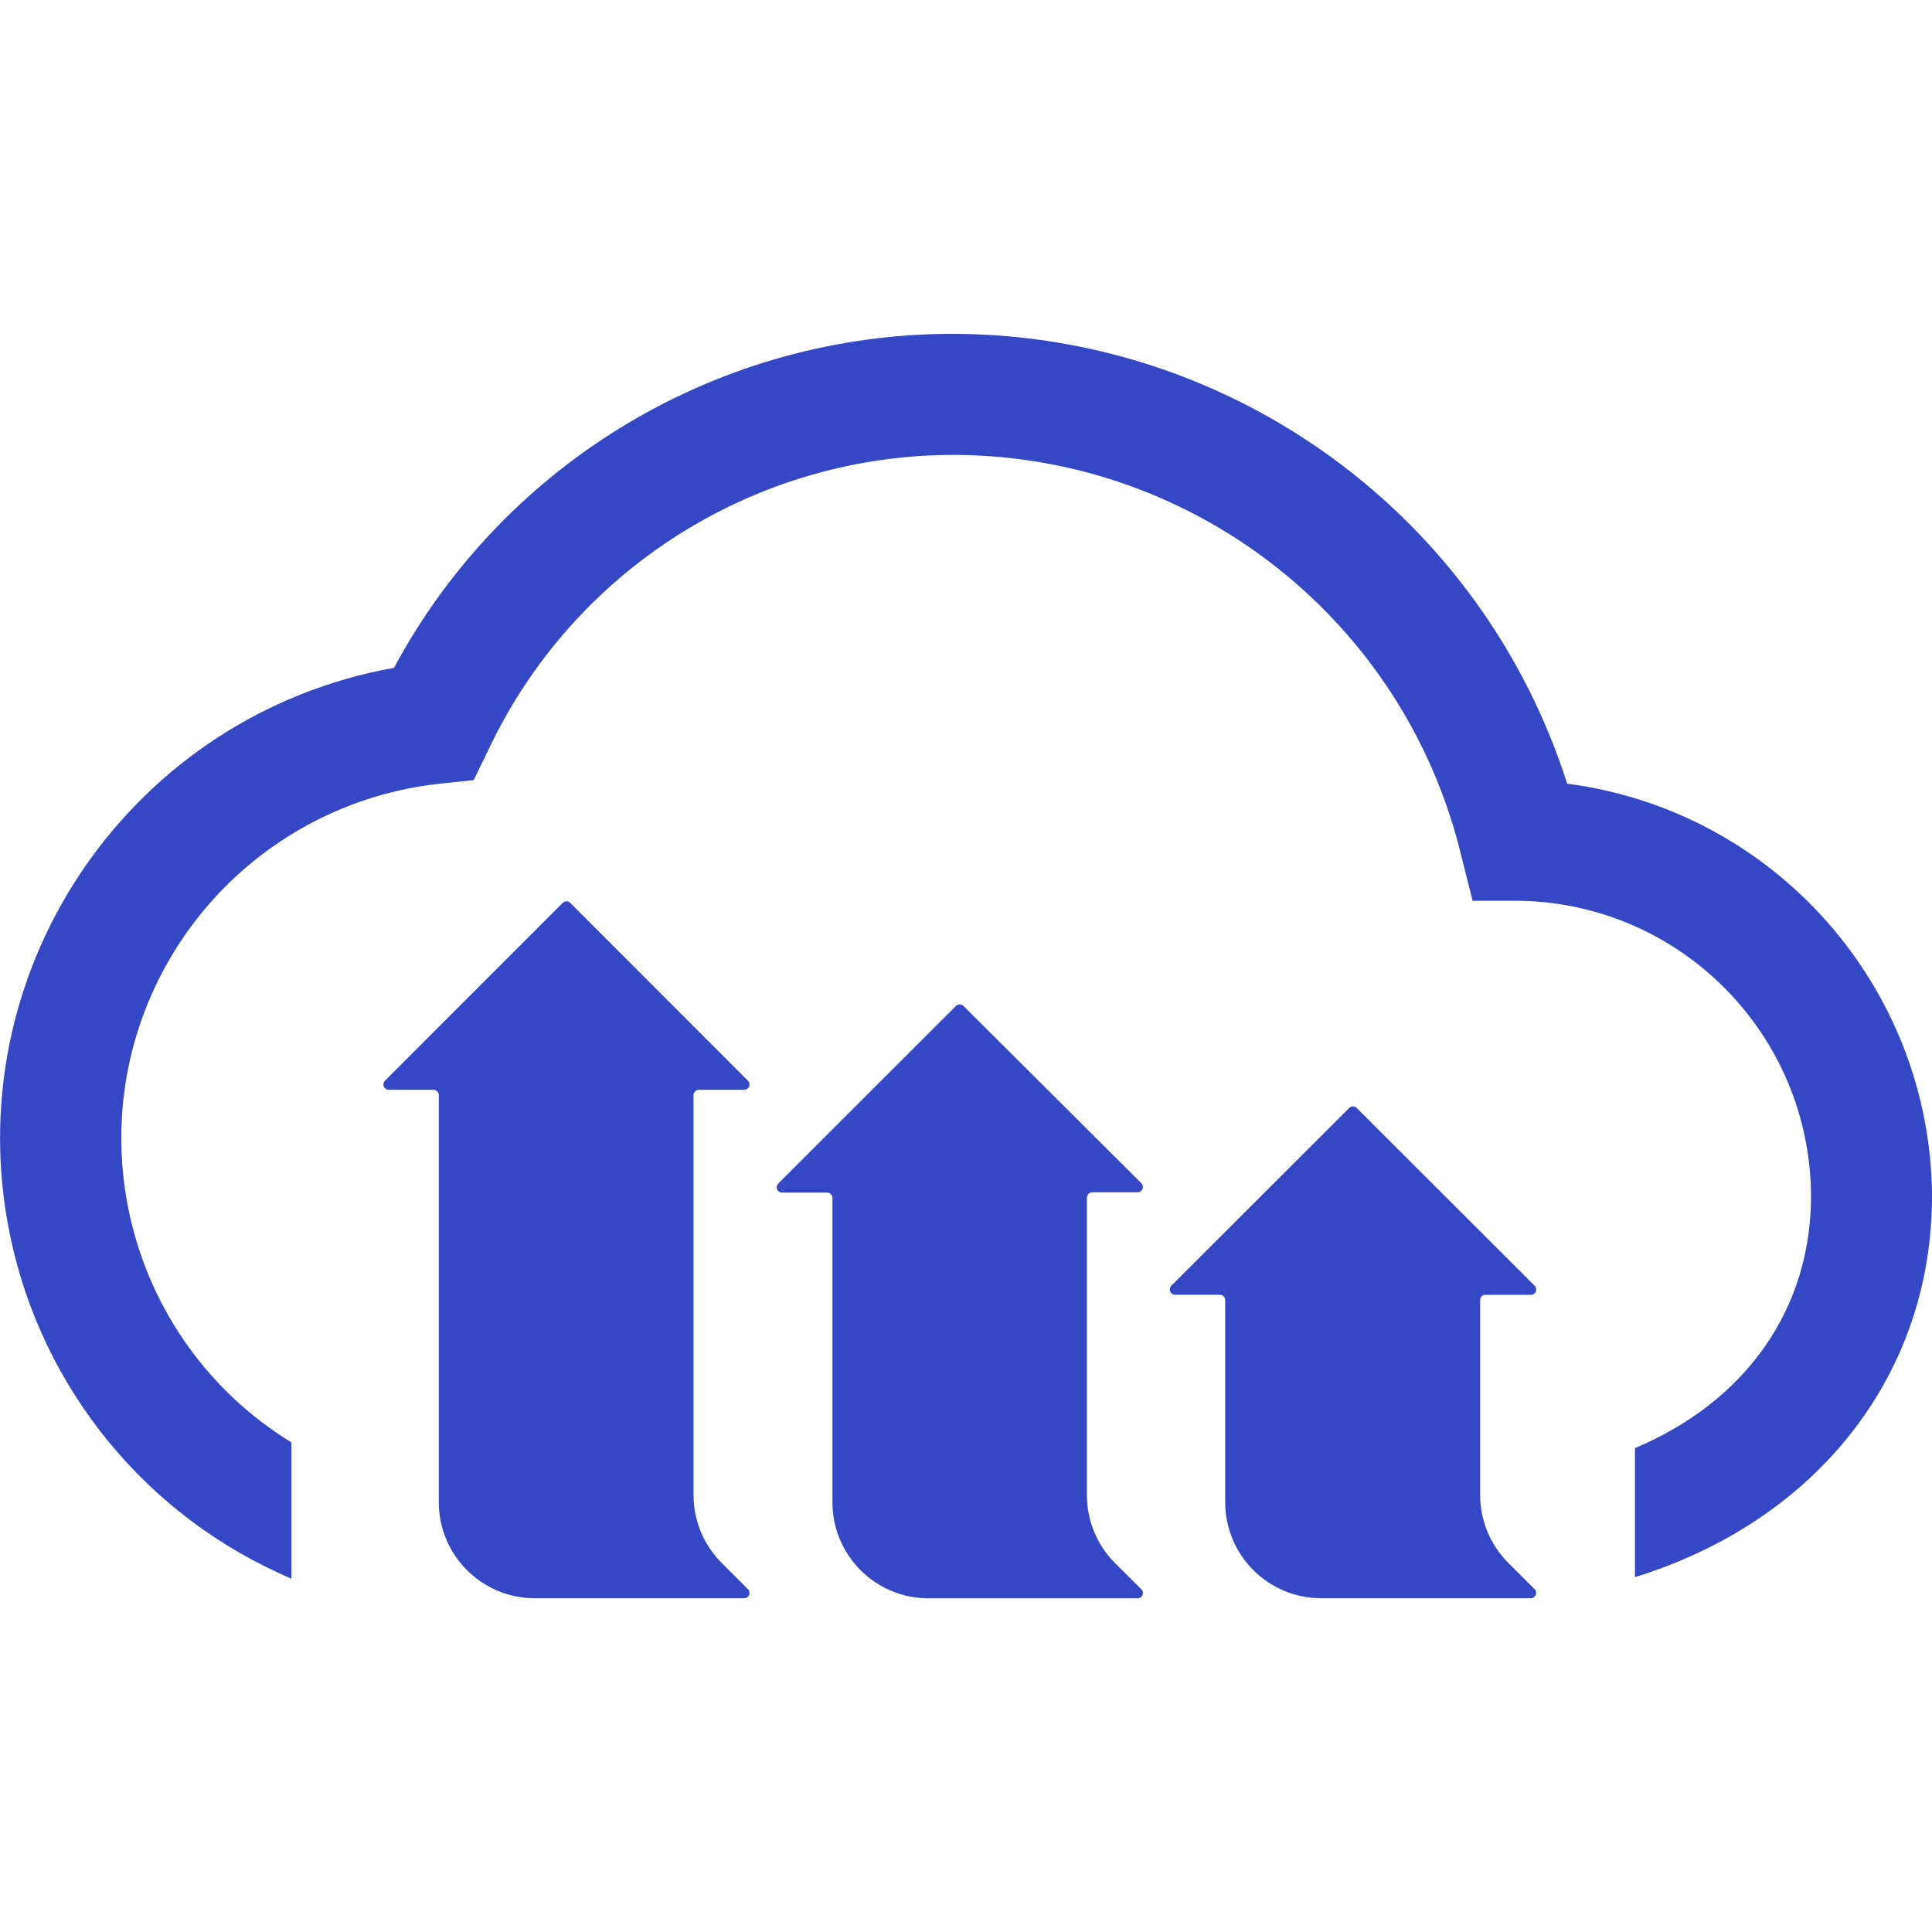
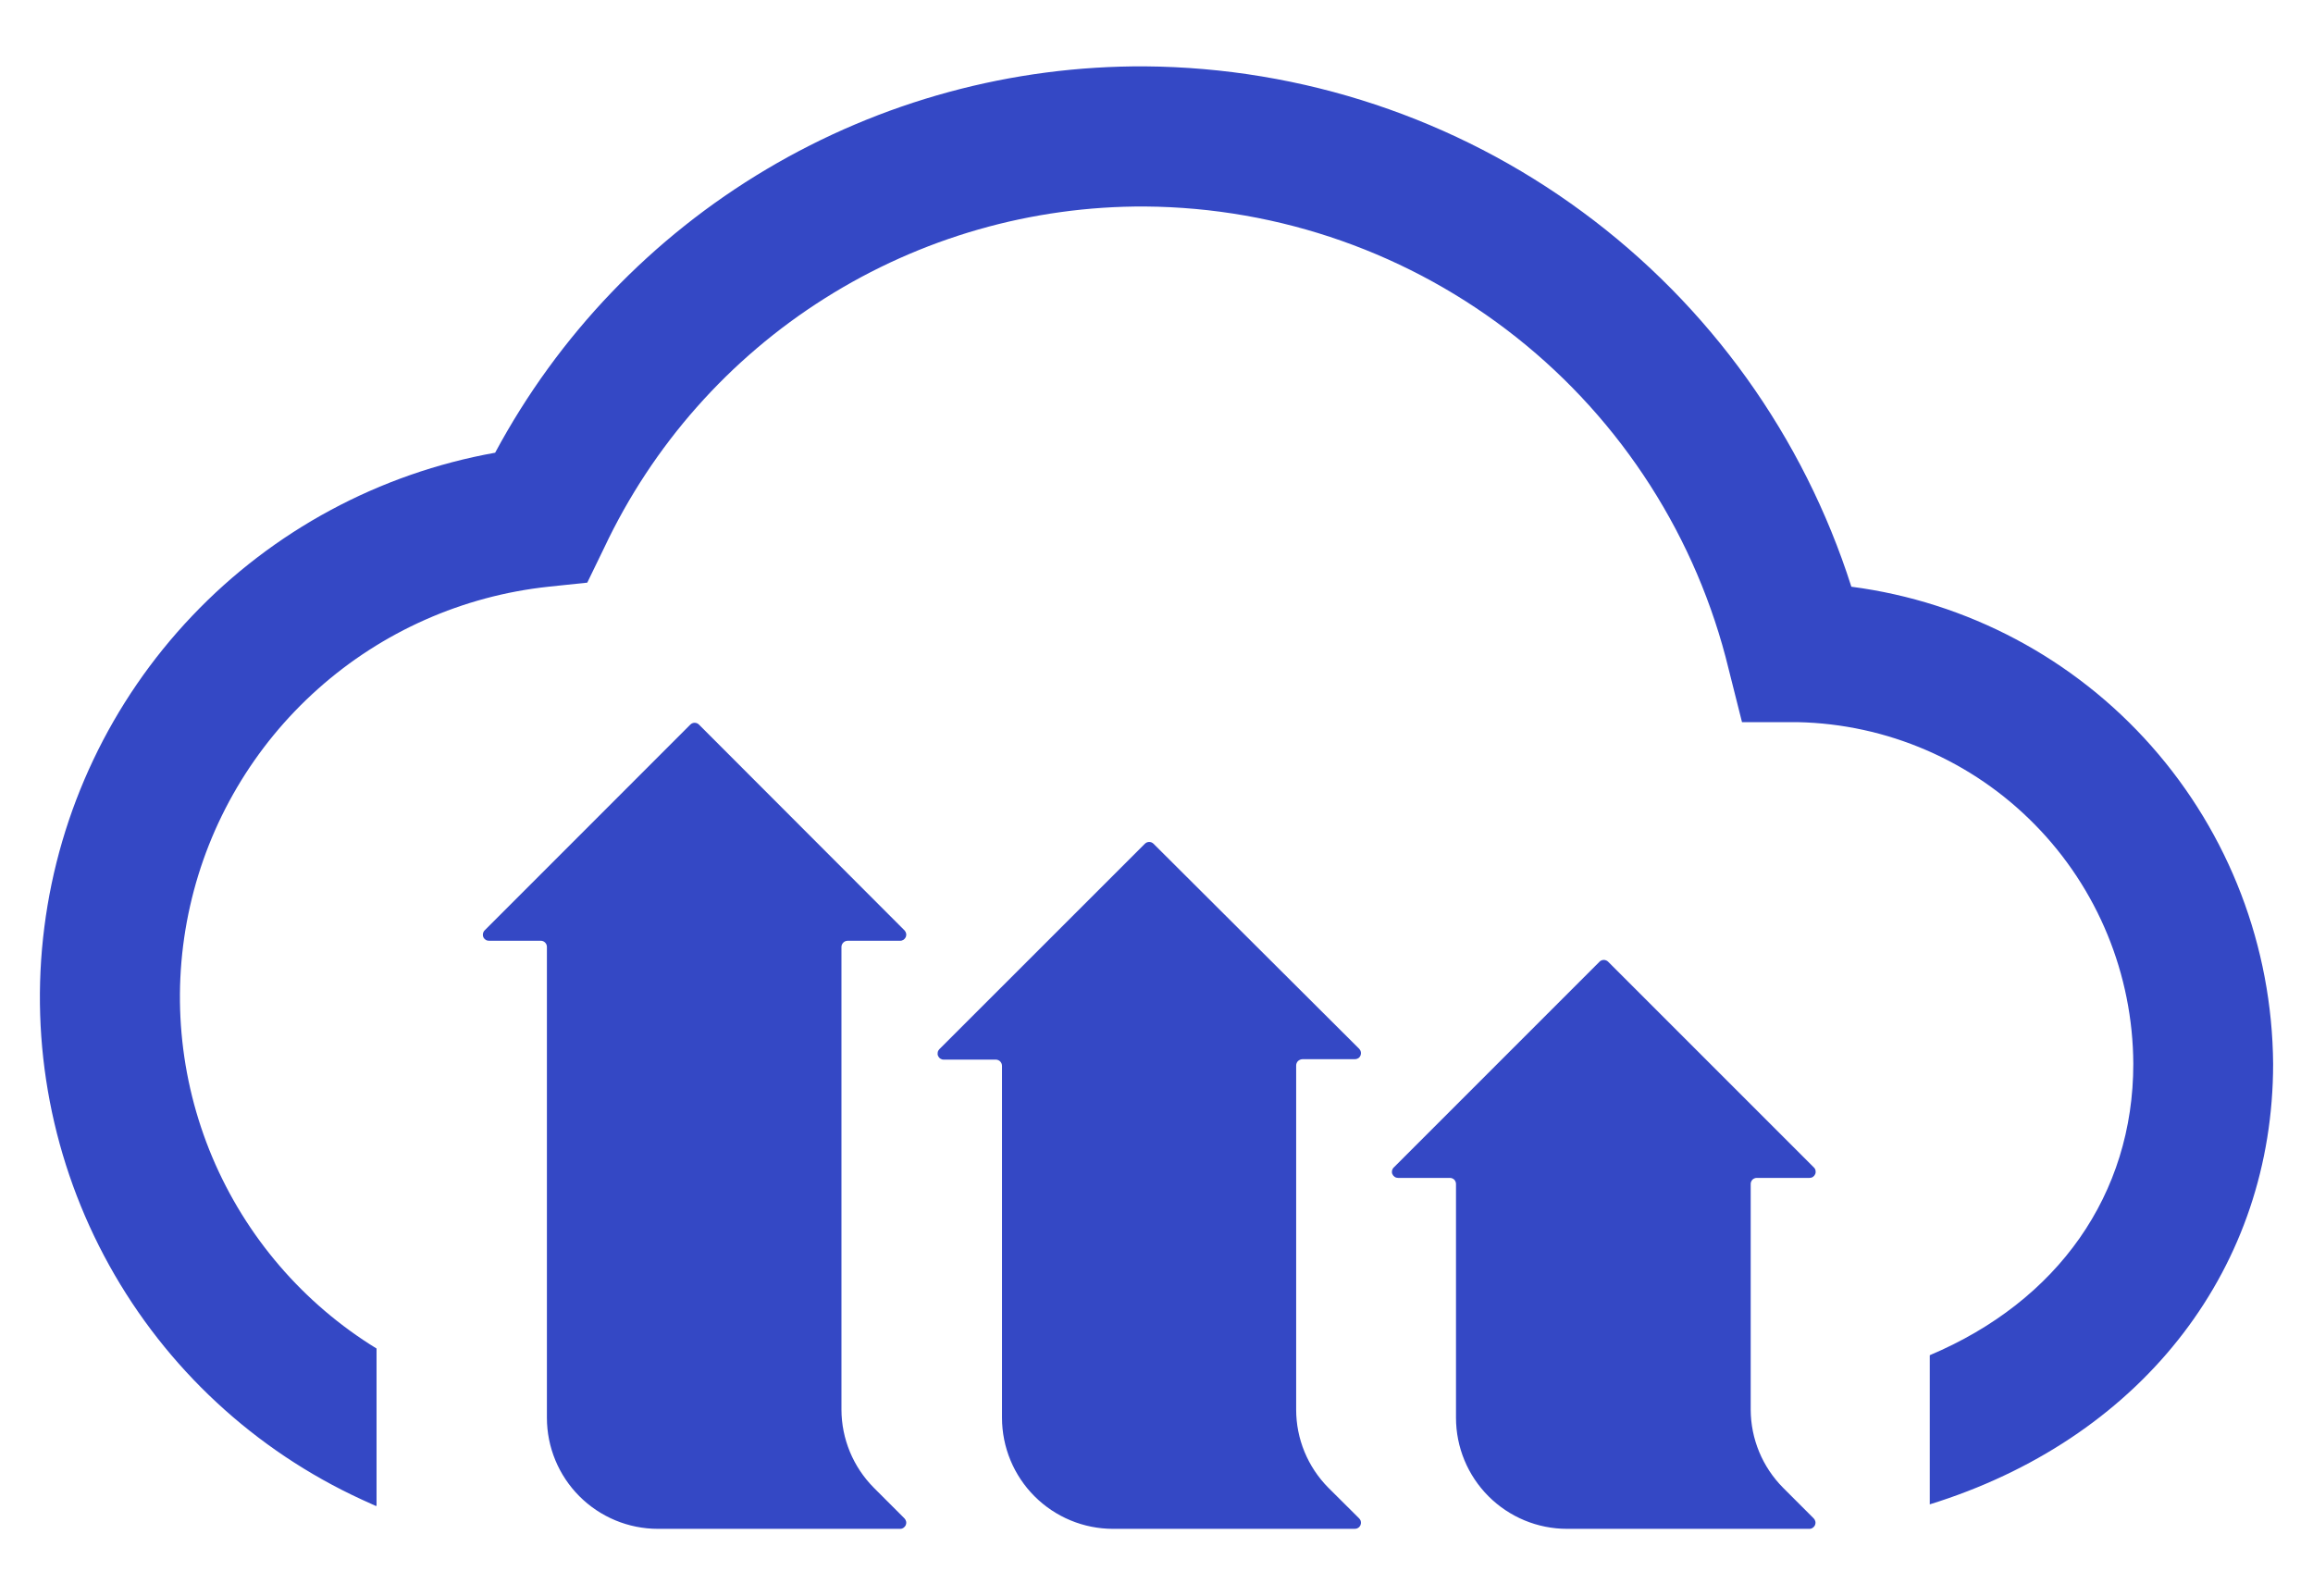
- <svg xmlns="http://www.w3.org/2000/svg" viewBox="0 0 24 24" fill="#3448C5">
-   <path d="M24 14.86c0 2.173-1.376 3.974-3.59 4.7l-.1.032V17.989c1.378-.581 2.187-1.728 2.187-3.129-.007-2-1.609-3.629-3.608-3.67h-.596l-.143-.569c-.703-2.9-3.289-4.949-6.272-4.97a6.391 6.391 0 0 0-5.811 3.664l-.183.376-.417.044a4.431 4.431 0 0 0-3.305 2.088c-1.28 2.086-.627 4.814 1.458 6.095v1.69h-.01l-.149-.068a5.94 5.94 0 0 1-3.366-4.349c-.579-3.229 1.57-6.316 4.799-6.895a7.877 7.877 0 0 1 6.984-4.149c3.472.025 6.535 2.28 7.59 5.588 2.579.337 4.514 2.525 4.533 5.125zm-15.318-1.322h.565a.066.066 0 0 0 .046-.111L7.084 11.216l-.001-.001a.066.066 0 0 0-.093.001L4.78 13.427a.066.066 0 0 0 .048.111h.557a.066.066 0 0 1 .066.066v5.057c0 .659.534 1.193 1.193 1.193H9.247a.066.066 0 0 0 .046-.111l-.33-.33a1.193 1.193 0 0 1-.348-.839v-4.97a.068.068 0 0 1 .068-.066zm9.769 2.547h.567a.066.066 0 0 0 .046-.113l-2.211-2.209-.002-.002a.064.064 0 0 0-.09.002L14.551 15.971a.066.066 0 0 0 .046.113h.557a.066.066 0 0 1 .066.066v2.511c0 .659.534 1.193 1.193 1.193h2.606a.066.066 0 0 0 .046-.111l-.33-.33a1.193 1.193 0 0 1-.348-.839V16.15a.066.066 0 0 1 .066-.066zm-4.884-1.274h.565a.066.066 0 0 0 .048-.111l-2.211-2.203-.001-.001a.066.066 0 0 0-.093.001l-2.209 2.207a.066.066 0 0 0 .046.111h.563a.068.068 0 0 1 .066.068v3.779c0 .659.534 1.193 1.193 1.193h2.598a.066.066 0 0 0 .048-.111l-.332-.33a1.193 1.193 0 0 1-.346-.839v-3.696c0-.037.029-.067.066-.068z" />
+ <svg xmlns="http://www.w3.org/2000/svg" width="29" height="20" viewBox="0 0 29 20" fill="none">
+   <path fill-rule="evenodd" clip-rule="evenodd" d="M19.841 2.657C21.432 3.828 22.612 5.473 23.212 7.356C24.667 7.546 26.004 8.256 26.976 9.356C27.948 10.456 28.489 11.87 28.5 13.338C28.5 15.875 26.895 17.977 24.311 18.824L24.195 18.861V16.991C25.802 16.313 26.747 14.974 26.747 13.338C26.742 12.216 26.3 11.139 25.513 10.339C24.727 9.538 23.659 9.077 22.537 9.054H21.841L21.674 8.391C21.276 6.746 20.339 5.281 19.013 4.23C17.687 3.179 16.048 2.601 14.356 2.589C12.936 2.582 11.544 2.981 10.343 3.739C9.142 4.496 8.182 5.581 7.576 6.866L7.363 7.305L6.876 7.356C5.803 7.471 4.793 7.918 3.987 8.637C3.181 9.355 2.62 10.307 2.383 11.36C2.145 12.413 2.243 13.514 2.662 14.509C3.082 15.504 3.802 16.343 4.721 16.907V18.88H4.71L4.536 18.801C3.195 18.184 2.086 17.156 1.37 15.865C0.654 14.574 0.369 13.088 0.556 11.624C0.742 10.16 1.391 8.793 2.408 7.723C3.424 6.653 4.756 5.936 6.208 5.676C6.998 4.204 8.174 2.975 9.61 2.122C11.046 1.269 12.686 0.823 14.356 0.832C16.331 0.847 18.251 1.485 19.841 2.657ZM11.341 19.038L10.956 18.653C10.697 18.392 10.551 18.041 10.55 17.673V11.872C10.55 11.851 10.559 11.832 10.574 11.817C10.588 11.803 10.608 11.795 10.629 11.795H11.287C11.302 11.795 11.317 11.79 11.329 11.782C11.341 11.773 11.351 11.761 11.357 11.748C11.362 11.734 11.364 11.719 11.361 11.704C11.358 11.689 11.351 11.676 11.341 11.665L8.764 9.085C8.757 9.077 8.748 9.072 8.739 9.068C8.73 9.064 8.72 9.062 8.709 9.062C8.699 9.062 8.689 9.064 8.68 9.068C8.671 9.072 8.662 9.077 8.655 9.085L6.076 11.665C6.065 11.676 6.058 11.69 6.055 11.705C6.053 11.719 6.054 11.735 6.06 11.749C6.066 11.763 6.076 11.774 6.089 11.783C6.101 11.791 6.116 11.795 6.131 11.795H6.781C6.801 11.795 6.821 11.803 6.835 11.818C6.849 11.832 6.857 11.851 6.857 11.872V17.775C6.857 18.145 7.004 18.499 7.265 18.76C7.526 19.021 7.88 19.168 8.249 19.168H11.287C11.302 19.168 11.317 19.163 11.329 19.154C11.341 19.146 11.351 19.134 11.357 19.12C11.362 19.107 11.364 19.091 11.361 19.077C11.358 19.062 11.351 19.049 11.341 19.038ZM16.655 18.653L17.042 19.038C17.052 19.049 17.06 19.062 17.062 19.077C17.065 19.092 17.063 19.108 17.058 19.121C17.052 19.135 17.042 19.147 17.029 19.155C17.016 19.164 17.001 19.168 16.986 19.168H13.955C13.586 19.168 13.232 19.021 12.971 18.76C12.71 18.499 12.563 18.145 12.563 17.775V13.364C12.563 13.343 12.555 13.324 12.541 13.309C12.527 13.294 12.507 13.286 12.487 13.285H11.83C11.815 13.285 11.801 13.28 11.789 13.272C11.776 13.263 11.767 13.251 11.761 13.238C11.755 13.224 11.754 13.209 11.757 13.194C11.759 13.179 11.767 13.166 11.777 13.155L14.354 10.579C14.361 10.572 14.369 10.566 14.379 10.562C14.388 10.558 14.398 10.556 14.408 10.556C14.418 10.556 14.428 10.558 14.438 10.562C14.447 10.566 14.456 10.572 14.463 10.579L17.042 13.15C17.052 13.161 17.06 13.175 17.062 13.19C17.065 13.205 17.063 13.22 17.058 13.234C17.052 13.248 17.042 13.26 17.029 13.268C17.016 13.276 17.001 13.28 16.986 13.28H16.328C16.307 13.281 16.288 13.29 16.273 13.304C16.259 13.319 16.251 13.339 16.251 13.359V17.673C16.251 18.04 16.396 18.392 16.655 18.653ZM22.741 19.038L22.356 18.653C22.097 18.392 21.951 18.041 21.95 17.673V14.844C21.95 14.824 21.958 14.805 21.972 14.79C21.987 14.776 22.006 14.768 22.026 14.768H22.688C22.703 14.768 22.718 14.764 22.731 14.755C22.744 14.746 22.753 14.734 22.759 14.72C22.765 14.706 22.766 14.69 22.763 14.675C22.76 14.66 22.752 14.646 22.741 14.636L20.162 12.057C20.155 12.05 20.146 12.044 20.137 12.041C20.128 12.037 20.118 12.035 20.108 12.035C20.098 12.035 20.088 12.037 20.079 12.041C20.07 12.044 20.062 12.05 20.055 12.057L17.476 14.636C17.465 14.646 17.457 14.66 17.453 14.675C17.45 14.69 17.451 14.706 17.457 14.72C17.463 14.734 17.473 14.746 17.486 14.755C17.499 14.764 17.514 14.768 17.529 14.768H18.178C18.199 14.768 18.218 14.776 18.233 14.79C18.247 14.805 18.255 14.824 18.255 14.844V17.775C18.255 18.145 18.402 18.499 18.663 18.76C18.924 19.021 19.278 19.168 19.647 19.168H22.688C22.702 19.168 22.717 19.163 22.729 19.154C22.741 19.146 22.751 19.134 22.757 19.12C22.762 19.107 22.764 19.091 22.761 19.077C22.758 19.062 22.751 19.049 22.741 19.038Z" fill="#3448C5" />
</svg>
